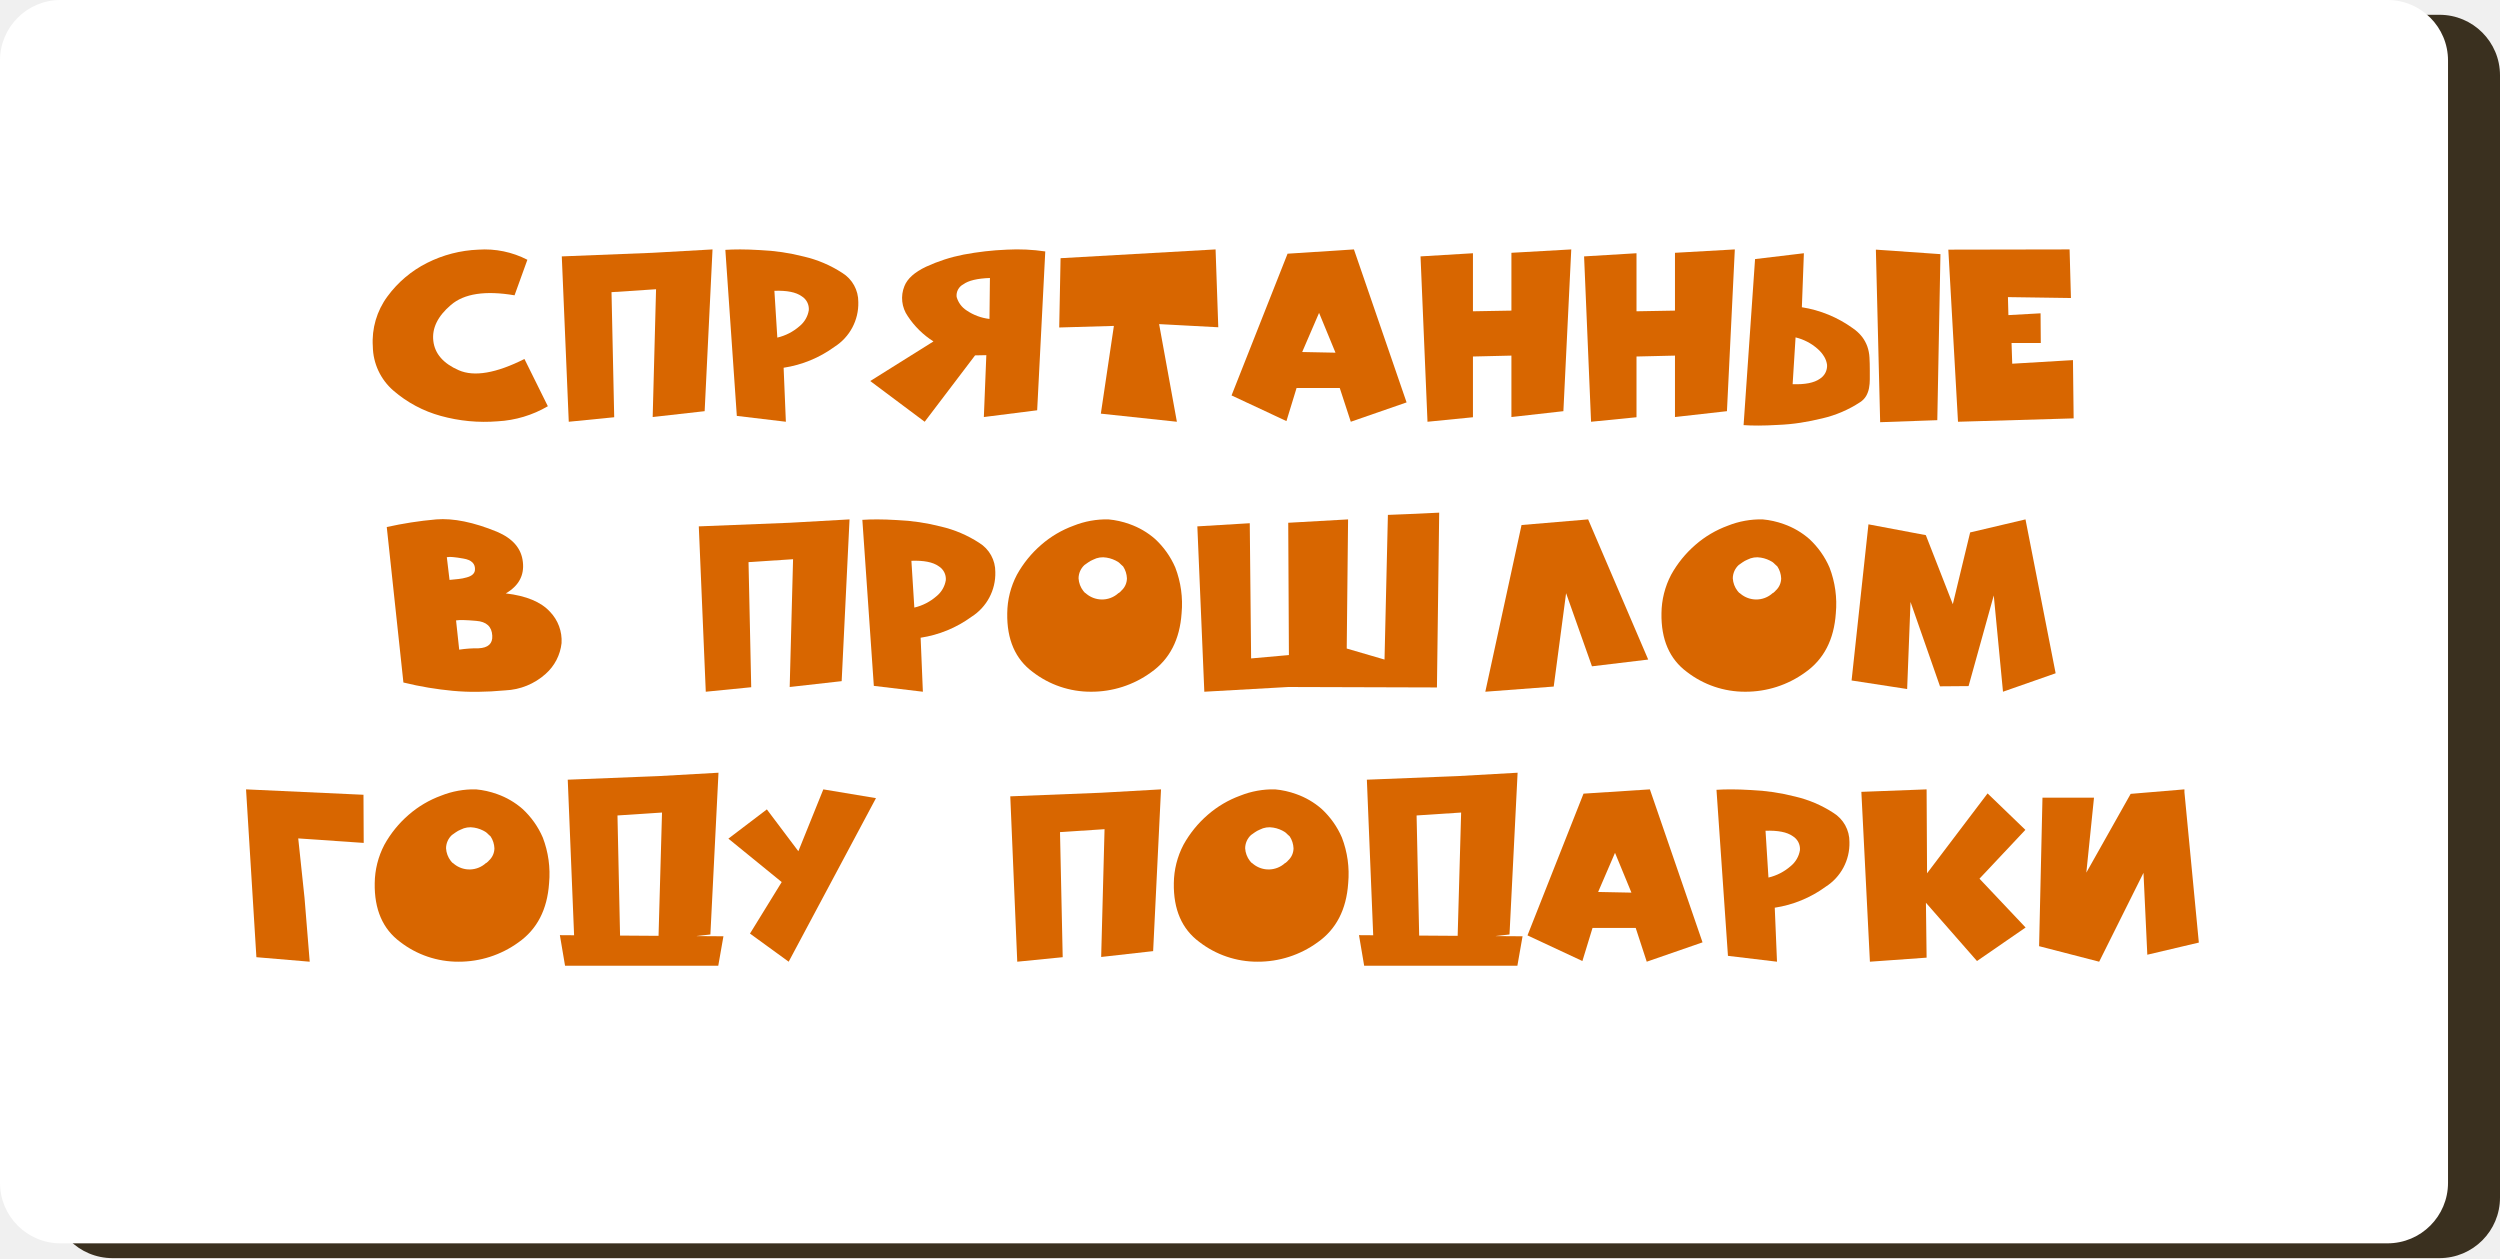
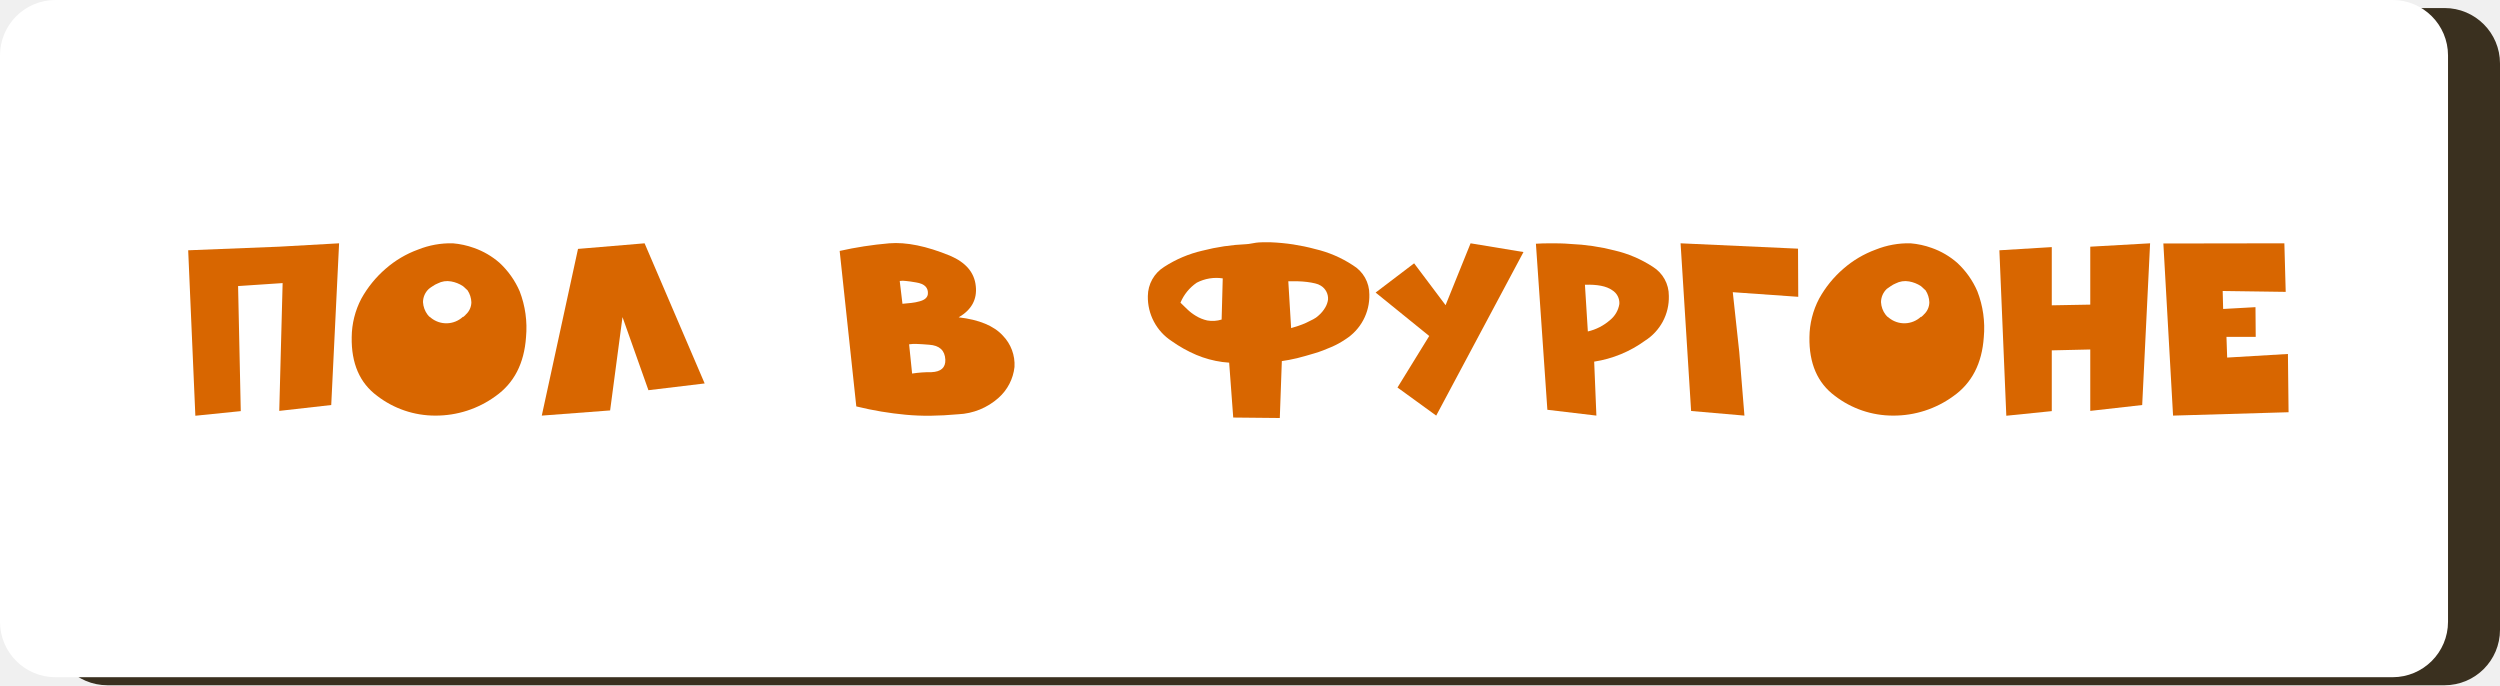
- <svg xmlns="http://www.w3.org/2000/svg" id="cbb5dd28-a66f-446e-afe0-ec9e99349c0a" data-name="не фанерные объекты наведение мышкой" viewBox="0 0 495.867 249.545">
-   <rect x="10.31" y="2.933" width="485.557" height="246.612" rx="12" ry="12" style="fill:#3a301f" />
-   <rect width="485.557" height="246.612" rx="12" ry="12" style="fill:#fff" />
-   <path d="M1355.176,637.802q-8.701-1.474-12.629,1.919-3.927,3.346-3.48,7.14.445,3.792,5.043,5.801,4.595,2.008,13.03-2.231l4.641,9.371a22.03,22.03,0,0,1-9.951,2.99,32.367,32.367,0,0,1-11.29-1.071,24.077,24.077,0,0,1-9.371-4.998,11.805,11.805,0,0,1-4.105-8.791,14.988,14.988,0,0,1,2.9-9.906,22.043,22.043,0,0,1,7.854-6.648,24.767,24.767,0,0,1,10.174-2.633,18.422,18.422,0,0,1,9.729,2.008Z" transform="translate(-1253.117 -579.2276)" style="fill:#d86600" />
-   <path d="M1382.574,629.368l11.87-.669-1.562,32.085-10.308,1.16.669-25.347-8.835.58.535,24.811-9.014.893-1.384-32.798Z" transform="translate(-1253.117 -579.2276)" style="fill:#d86600" />
-   <path d="M1408.545,652.126l.446,10.754-9.728-1.16-2.276-32.933q1.25-.088,2.945-.089,1.696,0,3.927.134a42.322,42.322,0,0,1,8.746,1.294,23.766,23.766,0,0,1,7.542,3.213,6.714,6.714,0,0,1,3.213,5.802,10.177,10.177,0,0,1-4.73,8.88,22.976,22.976,0,0,1-10.085,4.149Zm-1.249-5.936a10.213,10.213,0,0,0,4.418-2.275,5.139,5.139,0,0,0,1.829-3.168,2.976,2.976,0,0,0-1.428-2.767q-1.696-1.206-5.399-1.071Z" transform="translate(-1253.117 -579.2276)" style="fill:#d86600" />
-   <path d="M1448.751,649.672l-2.231.044-9.996,13.164-10.799-8.077,12.54-7.854a16.973,16.973,0,0,1-5.088-4.998,6.277,6.277,0,0,1-.669-5.979q.892-2.231,4.284-3.837a32.71,32.71,0,0,1,7.452-2.41q2.142-.401,4.261-.647,2.12-.245,4.352-.334a37.726,37.726,0,0,1,7.586.356l-1.606,31.505-10.576,1.339Zm.714-15.307q-3.749.135-5.266,1.25a2.506,2.506,0,0,0-1.339,2.499,4.668,4.668,0,0,0,1.964,2.677,10.099,10.099,0,0,0,4.552,1.696Z" transform="translate(-1253.117 -579.2276)" style="fill:#d86600" />
-   <path d="M1463.477,630.439l30.746-1.74.536,15.439-11.736-.624,3.525,19.366-15.083-1.606,2.588-17.403-10.844.312Z" transform="translate(-1253.117 -579.2276)" style="fill:#d86600" />
-   <path d="M1521.666,628.699l10.442,30.344-11.066,3.838-2.188-6.693h-8.567l-2.008,6.56-10.889-5.087,11.111-28.113Zm-3.659,20.482-3.257-7.898-3.348,7.765Z" transform="translate(-1253.117 -579.2276)" style="fill:#d86600" />
-   <path d="M1534.874,630.082l10.397-.625v11.513l7.631-.134V629.368l11.87-.669-1.562,32.085-10.308,1.16V649.761l-7.631.179v12.048l-9.014.893Z" transform="translate(-1253.117 -579.2276)" style="fill:#d86600" />
-   <path d="M1567.315,630.082l10.397-.625v11.513l7.631-.134V629.368l11.87-.669-1.562,32.085-10.308,1.16V649.761l-7.631.179v12.048l-9.014.893Z" transform="translate(-1253.117 -579.2276)" style="fill:#d86600" />
-   <path d="M1610.511,640.167a23.568,23.568,0,0,1,10.085,4.149,8.266,8.266,0,0,1,1.874,1.74,7.157,7.157,0,0,1,1.026,1.896,7.809,7.809,0,0,1,.424,2.165q.067,1.16.067,2.543v1.808a9.393,9.393,0,0,1-.156,1.74,5.001,5.001,0,0,1-.559,1.539,3.692,3.692,0,0,1-1.204,1.25,23.244,23.244,0,0,1-7.497,3.213q-2.187.535-4.351.87a39.059,39.059,0,0,1-4.396.424q-2.232.133-3.949.134-1.718,0-2.923-.089l2.275-32.933,9.684-1.16-.401,10.754Zm-1.83,15.261q3.703.135,5.399-1.07a3.04,3.04,0,0,0,1.429-2.768,4.283,4.283,0,0,0-.536-1.562,6.406,6.406,0,0,0-1.339-1.606,10.207,10.207,0,0,0-4.373-2.275Zm17.359,7.542,11.334-.402.625-32.932-12.808-.893Z" transform="translate(-1253.117 -579.2276)" style="fill:#d86600" />
-   <path d="M1663.613,628.699l.268,9.639-12.495-.179.09,3.57,6.381-.357.045,5.891h-5.801l.134,4.105,12.048-.714.134,11.558-22.937.669-1.919-34.137Z" transform="translate(-1253.117 -579.2276)" style="fill:#d86600" />
-   <path d="M1329.829,683.765q2.41-.536,4.842-.915,2.432-.379,4.976-.603,5.087-.401,12.049,2.454,4.729,2.008,5.132,6.024.445,3.973-3.392,6.203,6.067.713,8.746,3.614a8.26,8.26,0,0,1,2.32,6.247,9.54,9.54,0,0,1-3.168,6.113,12.8,12.8,0,0,1-7.988,3.258q-2.9.268-5.488.29a47.918,47.918,0,0,1-4.953-.201q-2.366-.223-4.797-.624-2.433-.401-4.976-1.026Zm12.45,10.486q.938-.089,1.785-.179a8.999,8.999,0,0,0,1.606-.312q1.516-.401,1.651-1.428.177-1.917-2.32-2.32-1.251-.223-2.053-.29a4.323,4.323,0,0,0-1.205.022Zm1.919,13.833a23.327,23.327,0,0,1,3.838-.268q2.855-.133,2.722-2.499-.133-2.722-3.213-2.945-1.518-.133-2.499-.156a7.928,7.928,0,0,0-1.473.067Z" transform="translate(-1253.117 -579.2276)" style="fill:#d86600" />
-   <path d="M1409.75,682.916l11.87-.669-1.562,32.085L1409.75,715.493l.669-25.347-8.835.58.535,24.811-9.014.893-1.384-32.798Z" transform="translate(-1253.117 -579.2276)" style="fill:#d86600" />
-   <path d="M1435.72,705.675l.446,10.754-9.728-1.16-2.276-32.933q1.25-.088,2.945-.089,1.696,0,3.927.134a42.322,42.322,0,0,1,8.746,1.294,23.766,23.766,0,0,1,7.542,3.213,6.714,6.714,0,0,1,3.213,5.802,10.177,10.177,0,0,1-4.73,8.88,22.976,22.976,0,0,1-10.085,4.149Zm-1.249-5.936a10.213,10.213,0,0,0,4.418-2.275,5.139,5.139,0,0,0,1.829-3.168,2.976,2.976,0,0,0-1.428-2.767q-1.696-1.206-5.399-1.071Z" transform="translate(-1253.117 -579.2276)" style="fill:#d86600" />
-   <path d="M1487.484,700.856q-.536,7.854-6.069,11.735a20.082,20.082,0,0,1-11.914,3.838,18.779,18.779,0,0,1-11.558-3.927q-5.177-3.836-5.043-11.646a16.761,16.761,0,0,1,1.919-7.631,21.783,21.783,0,0,1,4.819-5.935,20.521,20.521,0,0,1,6.426-3.794,17.545,17.545,0,0,1,6.917-1.249,16.742,16.742,0,0,1,4.194.938,15.443,15.443,0,0,1,5.043,2.944,16.729,16.729,0,0,1,4.016,5.668A20.105,20.105,0,0,1,1487.484,700.856Zm-12.539-3.972a.73.73,0,0,0,.312-.224,1.14,1.14,0,0,0,.269-.268,3.314,3.314,0,0,0,1.115-2.454,4.645,4.645,0,0,0-.759-2.365c-.06-.059-.134-.126-.223-.2-.09-.074-.179-.156-.269-.246-.06-.059-.126-.126-.2-.2a1.68,1.68,0,0,0-.245-.201,6.11,6.11,0,0,0-2.321-.893,4.115,4.115,0,0,0-2.677.401,4.84,4.84,0,0,0-.982.536,8.564,8.564,0,0,0-.758.535,3.628,3.628,0,0,0-1.16,2.633,4.516,4.516,0,0,0,.937,2.499,1.704,1.704,0,0,1,.156.179,1.704,1.704,0,0,0,.156.179,1.161,1.161,0,0,1,.179.111,1.794,1.794,0,0,1,.179.156,4.861,4.861,0,0,0,2.9,1.07,4.806,4.806,0,0,0,3.436-1.294Z" transform="translate(-1253.117 -579.2276)" style="fill:#d86600" />
-   <path d="M1508.635,715.493l-16.645.937-1.384-32.798,10.397-.625.268,26.818,7.497-.669-.134-26.239,11.87-.669-.268,25.614,7.496,2.187.67-28.693,5.533-.223,4.641-.224-.446,34.673Z" transform="translate(-1253.117 -579.2276)" style="fill:#d86600" />
-   <path d="M1547.725,716.429l7.185-33.066,13.209-1.115,11.914,27.801-11.155,1.339-5.132-14.503-2.454,18.519Z" transform="translate(-1253.117 -579.2276)" style="fill:#d86600" />
-   <path d="M1617.249,700.856q-.536,7.854-6.069,11.735a20.082,20.082,0,0,1-11.914,3.838,18.779,18.779,0,0,1-11.558-3.927q-5.177-3.836-5.043-11.646a16.761,16.761,0,0,1,1.919-7.631,21.783,21.783,0,0,1,4.819-5.935,20.521,20.521,0,0,1,6.426-3.794,17.545,17.545,0,0,1,6.917-1.249,16.742,16.742,0,0,1,4.194.938,15.443,15.443,0,0,1,5.043,2.944,16.729,16.729,0,0,1,4.016,5.668A20.105,20.105,0,0,1,1617.249,700.856ZM1604.71,696.884a.73.73,0,0,0,.312-.224,1.14,1.14,0,0,0,.269-.268,3.314,3.314,0,0,0,1.115-2.454,4.645,4.645,0,0,0-.759-2.365c-.06-.059-.134-.126-.223-.2-.09-.074-.179-.156-.269-.246-.06-.059-.126-.126-.2-.2a1.68,1.68,0,0,0-.245-.201,6.11,6.11,0,0,0-2.321-.893,4.115,4.115,0,0,0-2.677.401,4.84,4.84,0,0,0-.982.536,8.564,8.564,0,0,0-.758.535,3.628,3.628,0,0,0-1.16,2.633,4.516,4.516,0,0,0,.937,2.499,1.704,1.704,0,0,1,.156.179,1.704,1.704,0,0,0,.156.179,1.161,1.161,0,0,1,.179.111,1.794,1.794,0,0,1,.179.156,4.861,4.861,0,0,0,2.9,1.07,4.806,4.806,0,0,0,3.436-1.294Z" transform="translate(-1253.117 -579.2276)" style="fill:#d86600" />
-   <path d="M1635.098,685.371l5.354,13.699,3.436-14.235,10.978-2.588,5.979,30.522-10.441,3.659-1.83-19.099-4.997,17.983-5.668.045-5.846-16.734-.669,17.27-11.022-1.695,3.347-30.97Z" transform="translate(-1253.117 -579.2276)" style="fill:#d86600" />
-   <path d="M1313.521,757.349l1.026,12.629-10.576-.893-2.053-33.289,23.294,1.07.045,9.55-12.986-.893Z" transform="translate(-1253.117 -579.2276)" style="fill:#d86600" />
-   <path d="M1362.026,754.404q-.536,7.854-6.069,11.736a20.095,20.095,0,0,1-11.914,3.838,18.779,18.779,0,0,1-11.558-3.927q-5.177-3.838-5.043-11.647a16.764,16.764,0,0,1,1.919-7.631,21.783,21.783,0,0,1,4.819-5.935,20.519,20.519,0,0,1,6.426-3.793,17.51,17.51,0,0,1,6.917-1.249,16.777,16.777,0,0,1,4.194.937,15.446,15.446,0,0,1,5.043,2.945,16.715,16.715,0,0,1,4.016,5.667A20.107,20.107,0,0,1,1362.026,754.404ZM1349.487,750.432a.739.739,0,0,0,.312-.223,1.158,1.158,0,0,0,.269-.268,3.316,3.316,0,0,0,1.115-2.454,4.642,4.642,0,0,0-.759-2.365c-.06-.06-.134-.126-.223-.201-.09-.074-.179-.156-.269-.245-.06-.06-.126-.126-.2-.201a1.673,1.673,0,0,0-.245-.2,6.094,6.094,0,0,0-2.321-.893,4.115,4.115,0,0,0-2.677.401,4.843,4.843,0,0,0-.982.535,8.466,8.466,0,0,0-.758.536,3.625,3.625,0,0,0-1.16,2.633,4.516,4.516,0,0,0,.937,2.498,1.928,1.928,0,0,1,.156.179,1.611,1.611,0,0,0,.156.179,1.334,1.334,0,0,1,.179.111,2.085,2.085,0,0,1,.179.156,4.84,4.84,0,0,0,6.336-.223Z" transform="translate(-1253.117 -579.2276)" style="fill:#d86600" />
-   <path d="M1365.193,770.781l-1.026-6.068,32.441.223-1.026,5.846Zm18.519-37.617,11.915-.67-1.606,32.085-10.309,1.16.714-25.347-8.835.58.535,24.855-9.059.893-1.339-32.843Z" transform="translate(-1253.117 -579.2276)" style="fill:#d86600" />
-   <path d="M1397.59,745.569l7.631-5.802,6.247,8.301,4.953-12.271,10.442,1.74-17.314,32.441-7.675-5.578,6.292-10.219Z" transform="translate(-1253.117 -579.2276)" style="fill:#d86600" />
-   <path d="M1471.531,736.465l11.87-.669-1.562,32.084-10.308,1.16.669-25.346-8.835.58.535,24.811-9.014.893-1.384-32.799Z" transform="translate(-1253.117 -579.2276)" style="fill:#d86600" />
-   <path d="M1520.527,754.404q-.536,7.854-6.069,11.736a20.095,20.095,0,0,1-11.914,3.838,18.779,18.779,0,0,1-11.558-3.927q-5.177-3.838-5.043-11.647a16.764,16.764,0,0,1,1.919-7.631,21.783,21.783,0,0,1,4.819-5.935,20.519,20.519,0,0,1,6.426-3.793,17.51,17.51,0,0,1,6.917-1.249,16.777,16.777,0,0,1,4.194.937,15.446,15.446,0,0,1,5.043,2.945,16.715,16.715,0,0,1,4.016,5.667A20.107,20.107,0,0,1,1520.527,754.404Zm-12.539-3.972a.739.739,0,0,0,.312-.223,1.158,1.158,0,0,0,.269-.268,3.316,3.316,0,0,0,1.115-2.454,4.642,4.642,0,0,0-.759-2.365c-.06-.06-.134-.126-.223-.201-.09-.074-.179-.156-.269-.245-.06-.06-.126-.126-.2-.201a1.674,1.674,0,0,0-.245-.2,6.094,6.094,0,0,0-2.321-.893,4.115,4.115,0,0,0-2.677.401,4.843,4.843,0,0,0-.982.535,8.464,8.464,0,0,0-.758.536,3.625,3.625,0,0,0-1.16,2.633,4.516,4.516,0,0,0,.937,2.498,1.928,1.928,0,0,1,.156.179,1.611,1.611,0,0,0,.156.179,1.334,1.334,0,0,1,.179.111,2.088,2.088,0,0,1,.179.156,4.84,4.84,0,0,0,6.336-.223Z" transform="translate(-1253.117 -579.2276)" style="fill:#d86600" />
-   <path d="M1523.695,770.781l-1.026-6.068,32.441.223-1.026,5.846Zm18.519-37.617,11.915-.67-1.606,32.085-10.309,1.16.714-25.347-8.835.58.535,24.855-9.059.893-1.339-32.843Z" transform="translate(-1253.117 -579.2276)" style="fill:#d86600" />
-   <path d="M1580.366,735.796,1590.809,766.14l-11.066,3.838-2.188-6.693h-8.567l-2.008,6.56-10.889-5.088,11.111-28.112ZM1576.707,756.278l-3.257-7.898-3.348,7.765Z" transform="translate(-1253.117 -579.2276)" style="fill:#d86600" />
-   <path d="M1605.133,759.223l.446,10.755-9.728-1.16-2.276-32.933q1.25-.089,2.945-.089,1.696,0,3.927.134a42.323,42.323,0,0,1,8.746,1.294,23.766,23.766,0,0,1,7.542,3.213,6.714,6.714,0,0,1,3.213,5.801,10.176,10.176,0,0,1-4.73,8.88,22.977,22.977,0,0,1-10.085,4.15Zm-1.249-5.935a10.214,10.214,0,0,0,4.418-2.276,5.134,5.134,0,0,0,1.829-3.168,2.976,2.976,0,0,0-1.428-2.767q-1.696-1.204-5.399-1.071Z" transform="translate(-1253.117 -579.2276)" style="fill:#d86600" />
-   <path d="M1647.347,736.599l7.497,7.229-9.104,9.683,9.147,9.684-9.639,6.649-10.129-11.558.134,10.888-11.245.804-1.696-33.691,12.941-.49.089,16.645Z" transform="translate(-1253.117 -579.2276)" style="fill:#d86600" />
-   <path d="M1686.393,736.376l2.856,29.809-10.22,2.409-.758-16.243-8.791,17.627-11.915-3.079.67-29.452h10.219l-1.518,14.86,8.791-15.619,10.665-.892Z" transform="translate(-1253.117 -579.2276)" style="fill:#d86600" />
+ <svg xmlns="http://www.w3.org/2000/svg" id="Слой_1" data-name="Слой 1" viewBox="0 0 541.08 148.31">
+   <rect x="11.25" y="1.74" width="529.83" height="146.57" rx="12" ry="12" style="fill:#3a301f" />
+   <rect width="529.83" height="146.57" rx="12" ry="12" style="fill:#fff" />
+   <path d="M124.66,307.31l13-.73-1.7,35-11.25,1.27.73-27.66-9.64.64.58,27.07-9.83,1L105,308.09Z" transform="translate(-64.27 -253.92)" style="fill:#d86600" />
+   <path d="M178.12,326.88q-.59,8.56-6.62,12.8a21.92,21.92,0,0,1-13,4.19,20.53,20.53,0,0,1-12.61-4.28q-5.65-4.18-5.5-12.71a18.25,18.25,0,0,1,2.09-8.33,23.83,23.83,0,0,1,5.26-6.47,22.15,22.15,0,0,1,7-4.14,19,19,0,0,1,7.55-1.36,17.86,17.86,0,0,1,4.57,1,16.94,16.94,0,0,1,5.51,3.21,18.29,18.29,0,0,1,4.38,6.19A22,22,0,0,1,178.12,326.88Zm-13.68-4.33c.19-.1.31-.18.34-.25a1,1,0,0,0,.29-.29,3.62,3.62,0,0,0,1.22-2.68,5,5,0,0,0-.83-2.58,2.85,2.85,0,0,0-.24-.22,2.44,2.44,0,0,1-.29-.27l-.22-.21a1.86,1.86,0,0,0-.27-.22,6.75,6.75,0,0,0-2.53-1,4.49,4.49,0,0,0-2.92.44,5.22,5.22,0,0,0-1.08.59,7.6,7.6,0,0,0-.82.58,3.93,3.93,0,0,0-1.27,2.87,5,5,0,0,0,1,2.73,1.45,1.45,0,0,1,.17.19c.05.07.11.13.17.2a1.06,1.06,0,0,1,.2.12l.19.17a5.29,5.29,0,0,0,6.92-.24Z" transform="translate(-64.27 -253.92)" style="fill:#d86600" />
+   <path d="M181.53,343.87l7.84-36.08,14.41-1.21,13,30.33-12.17,1.46L199,322.55l-2.68,20.2Z" transform="translate(-64.27 -253.92)" style="fill:#d86600" />
+   <path d="M246,308.23q2.64-.59,5.29-1t5.43-.65c3.7-.3,8.08.6,13.14,2.67q5.16,2.19,5.6,6.58c.32,2.89-.91,5.14-3.7,6.77,4.41.51,7.6,1.83,9.54,3.94a9,9,0,0,1,2.54,6.81,10.45,10.45,0,0,1-3.46,6.68,14,14,0,0,1-8.72,3.55c-2.11.19-4.1.3-6,.32s-3.68-.06-5.4-.22-3.47-.39-5.23-.68-3.58-.67-5.43-1.12Zm13.59,11.44,1.95-.19a10.63,10.63,0,0,0,1.75-.34q1.65-.43,1.8-1.56c.13-1.4-.71-2.24-2.53-2.53-.91-.16-1.66-.27-2.24-.32a4.49,4.49,0,0,0-1.32,0Zm2.09,15.1a25.08,25.08,0,0,1,4.19-.3c2.08-.09,3.07-1,3-2.72q-.15-3-3.51-3.22c-1.1-.09-2-.15-2.72-.17a8.64,8.64,0,0,0-1.61.08Z" transform="translate(-64.27 -253.92)" style="fill:#d86600" />
+   <path d="M324.48,308.18a46.14,46.14,0,0,1,9.49-1.41,7.54,7.54,0,0,0,1.15-.15c.31-.06.65-.12,1-.17s.81-.08,1.29-.09,1.14,0,1.95,0a44.82,44.82,0,0,1,4.8.46c1.57.25,3.15.56,4.74,1a25.26,25.26,0,0,1,8.18,3.51,7.3,7.3,0,0,1,3.56,6.33,11.14,11.14,0,0,1-5.16,9.69,18,18,0,0,1-3.07,1.68c-1.17.5-2.39,1-3.65,1.36s-2.52.76-3.75,1.05-2.34.5-3.31.63l-.44,12.32-10.08-.1-.88-11.88-1.46-.14a22.23,22.23,0,0,1-5.65-1.54,28.56,28.56,0,0,1-5.35-3A11.34,11.34,0,0,1,312.7,318a7.51,7.51,0,0,1,3.55-6.33A25.94,25.94,0,0,1,324.48,308.18Zm-1.19,6.92a9.79,9.79,0,0,0-3.53,4.33c.42.39.9.85,1.43,1.39a10.25,10.25,0,0,0,1.9,1.46,8.08,8.08,0,0,0,2.46,1,6.55,6.55,0,0,0,3.12-.2l.24-8.91A9.21,9.21,0,0,0,323.29,315.1Zm20.42,9.83c.49-.13,1-.29,1.58-.49a17.34,17.34,0,0,0,1.66-.65c.54-.25,1.05-.5,1.53-.76a4.88,4.88,0,0,0,1.17-.82,6.88,6.88,0,0,0,1.46-1.76,4.61,4.61,0,0,0,.59-1.7,3.26,3.26,0,0,0-1.56-3,3.81,3.81,0,0,0-1.22-.49,14.61,14.61,0,0,0-1.73-.31c-.63-.08-1.3-.13-2-.15s-1.41,0-2.09,0Z" transform="translate(-64.27 -253.92)" style="fill:#d86600" />
+   <path d="M362,317.24l8.33-6.33,6.81,9.06,5.41-13.39L394,308.47l-18.89,35.4-8.38-6.08,6.87-11.15Z" transform="translate(-64.27 -253.92)" style="fill:#d86600" />
+   <path d="M409.3,332.14l.48,11.73-10.61-1.26-2.48-35.94c.9-.06,2-.09,3.21-.09s2.66,0,4.28.14a46.2,46.2,0,0,1,9.55,1.41,25.94,25.94,0,0,1,8.23,3.51,7.33,7.33,0,0,1,3.5,6.33,11.09,11.09,0,0,1-5.16,9.69,25.24,25.24,0,0,1-11,4.53Zm-1.37-6.48a11.09,11.09,0,0,0,4.82-2.48,5.6,5.6,0,0,0,2-3.46,3.25,3.25,0,0,0-1.56-3c-1.23-.87-3.2-1.26-5.89-1.17Z" transform="translate(-64.27 -253.92)" style="fill:#d86600" />
+   <path d="M440.7,330.09l1.12,13.78-11.54-1L428,306.58l25.42,1.16.05,10.42-14.17-1Z" transform="translate(-64.27 -253.92)" style="fill:#d86600" />
+   <path d="M493.63,326.88q-.58,8.56-6.62,12.8a21.92,21.92,0,0,1-13,4.19,20.56,20.56,0,0,1-12.62-4.28q-5.64-4.18-5.5-12.71a18.26,18.26,0,0,1,2.1-8.33,23.62,23.62,0,0,1,5.25-6.47,22.31,22.31,0,0,1,7-4.14,19,19,0,0,1,7.54-1.36,17.92,17.92,0,0,1,4.58,1,16.9,16.9,0,0,1,5.5,3.21,18.16,18.16,0,0,1,4.38,6.19A21.94,21.94,0,0,1,493.63,326.88ZM480,322.55a.88.88,0,0,0,.34-.25,1.14,1.14,0,0,0,.29-.29,3.61,3.61,0,0,0,1.21-2.68,5,5,0,0,0-.82-2.58l-.25-.22-.29-.27-.22-.21a1.78,1.78,0,0,0-.26-.22,6.8,6.8,0,0,0-2.54-1,4.51,4.51,0,0,0-2.92.44,5.39,5.39,0,0,0-1.07.59,8.35,8.35,0,0,0-.83.58,4,4,0,0,0-1.26,2.87,4.87,4.87,0,0,0,1,2.73l.17.19a1.51,1.51,0,0,0,.17.2.76.76,0,0,1,.19.12l.2.17a5.28,5.28,0,0,0,6.91-.24Z" transform="translate(-64.27 -253.92)" style="fill:#d86600" />
+   <path d="M497,308.09l11.34-.69V320l8.33-.15V307.31l12.95-.73-1.71,35-11.24,1.27V329.56l-8.33.19V342.9l-9.84,1Z" transform="translate(-64.27 -253.92)" style="fill:#d86600" />
+   <path d="M558.68,306.58l.29,10.51-13.64-.19.1,3.89,7-.39.05,6.43h-6.33l.15,4.48,13.15-.78.14,12.61-25,.73-2.1-37.25Z" transform="translate(-64.27 -253.92)" style="fill:#d86600" />
</svg>
